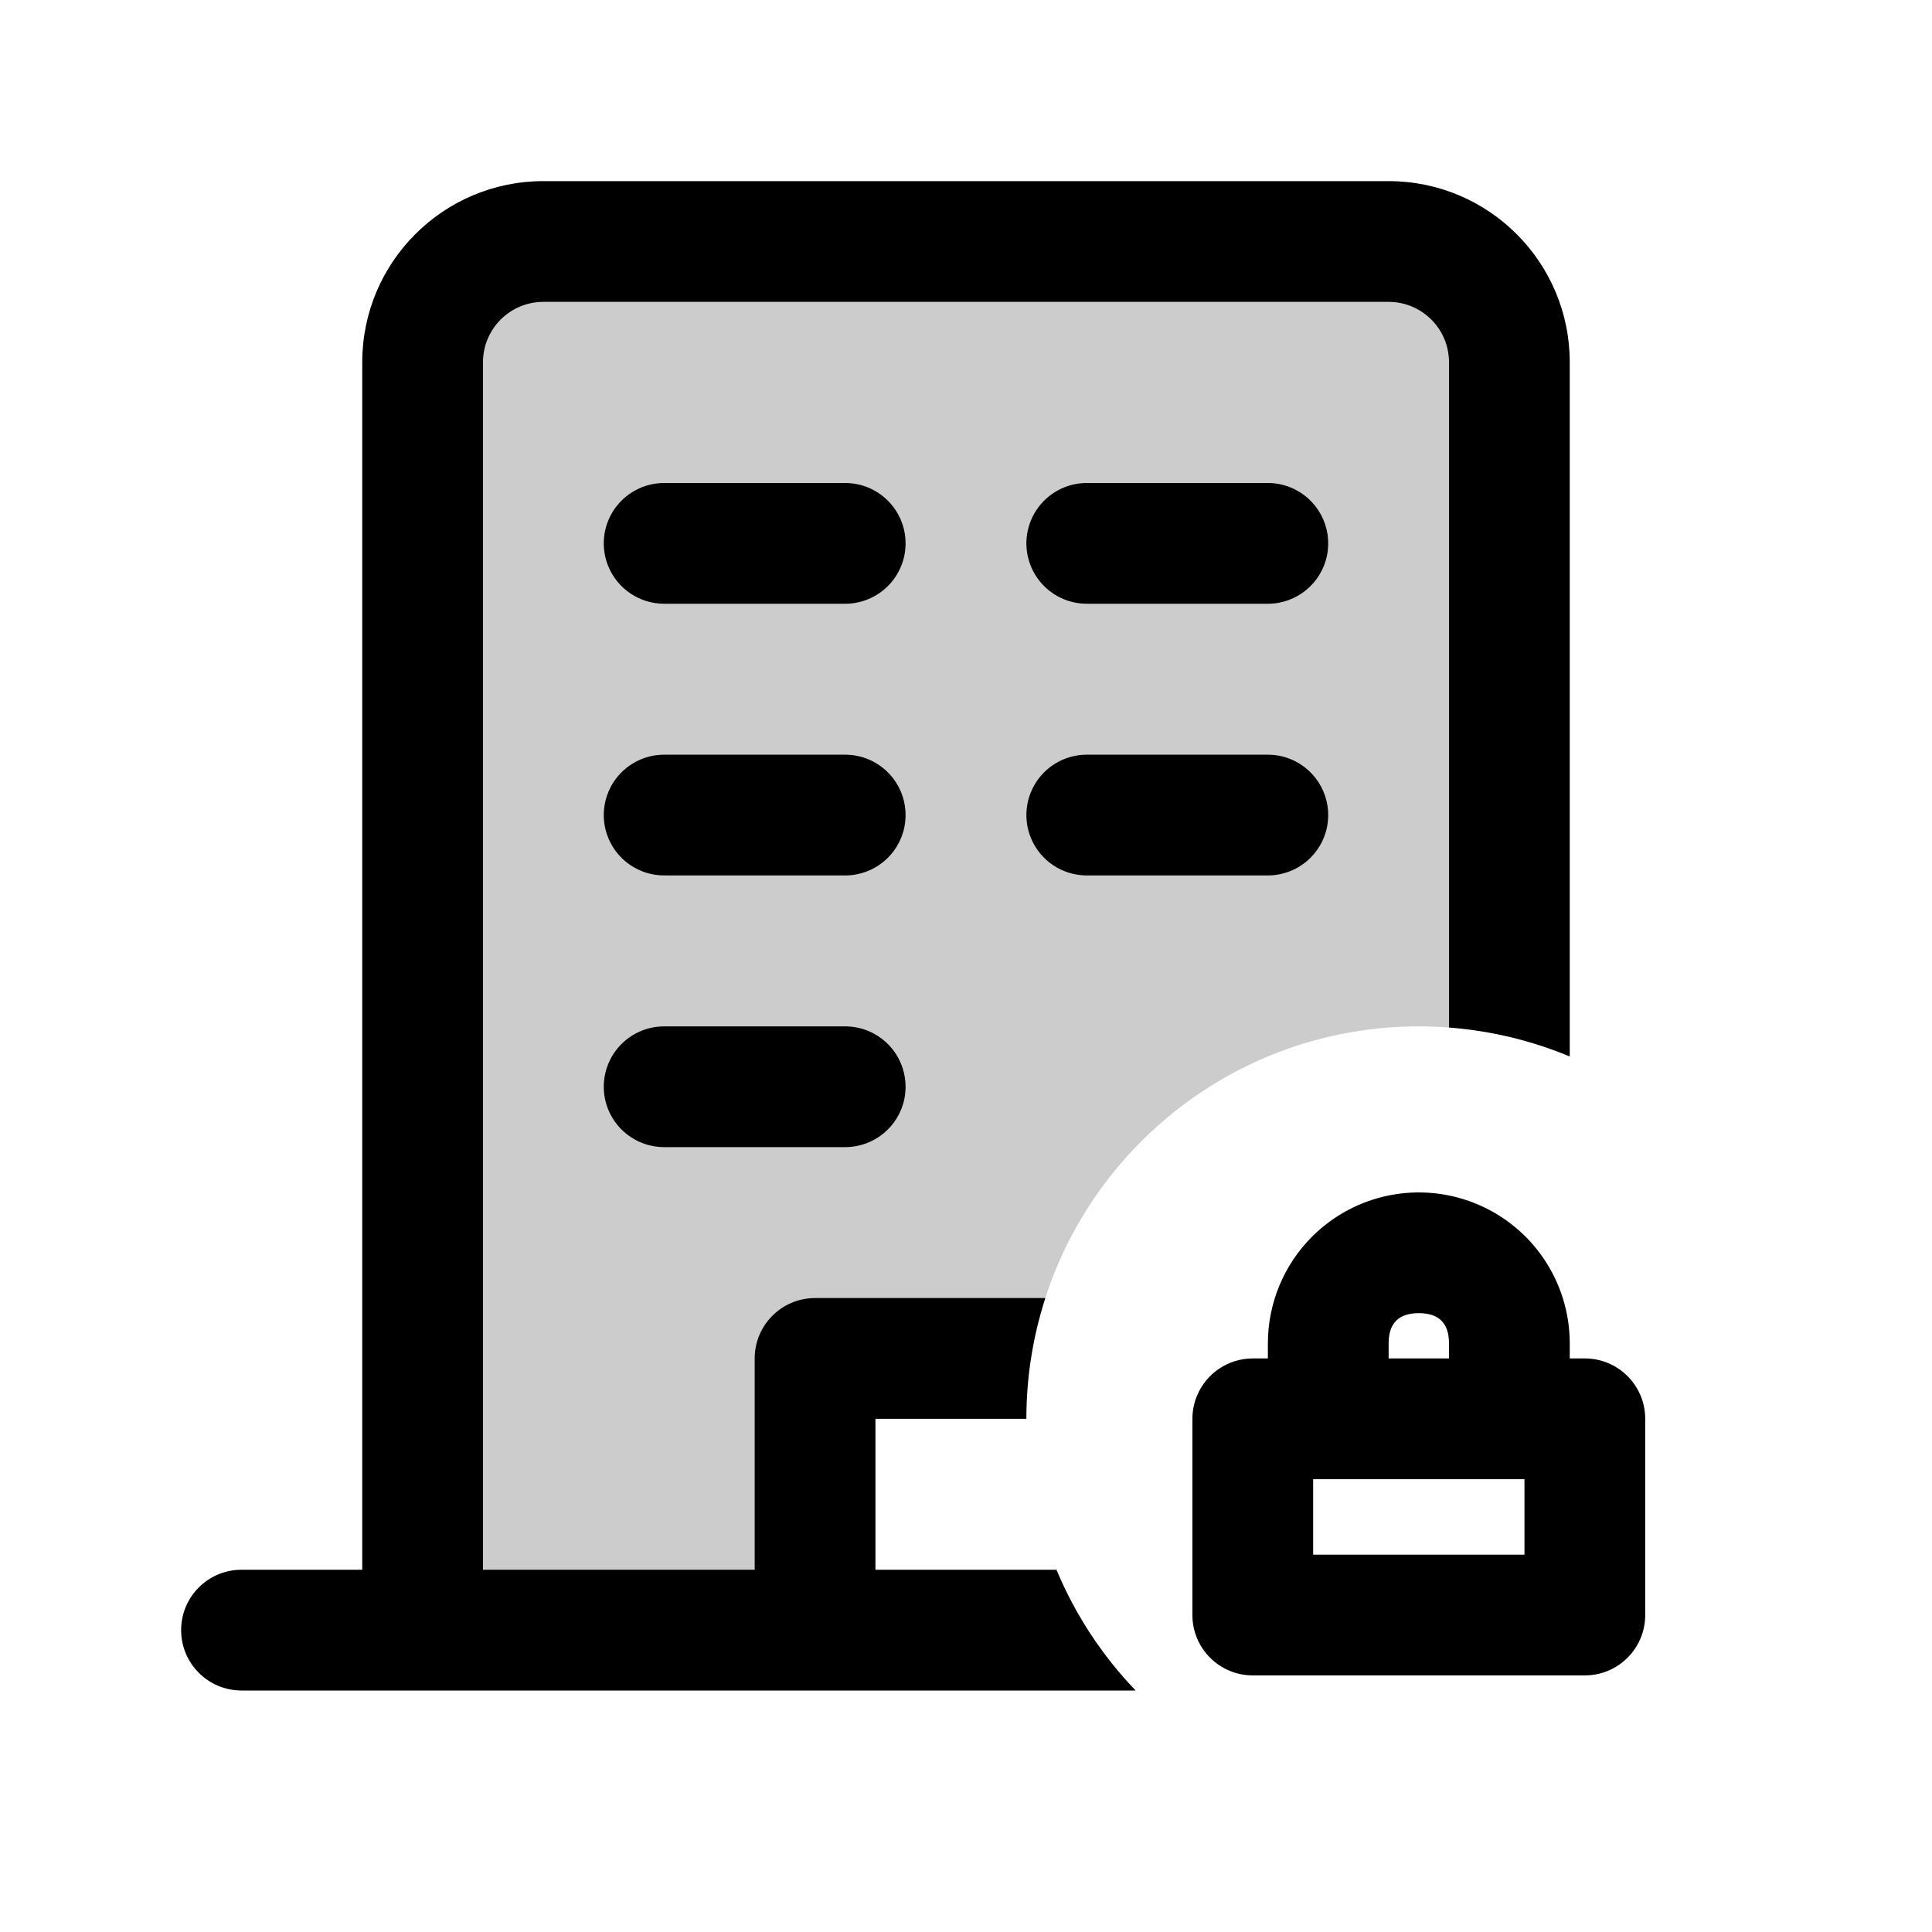
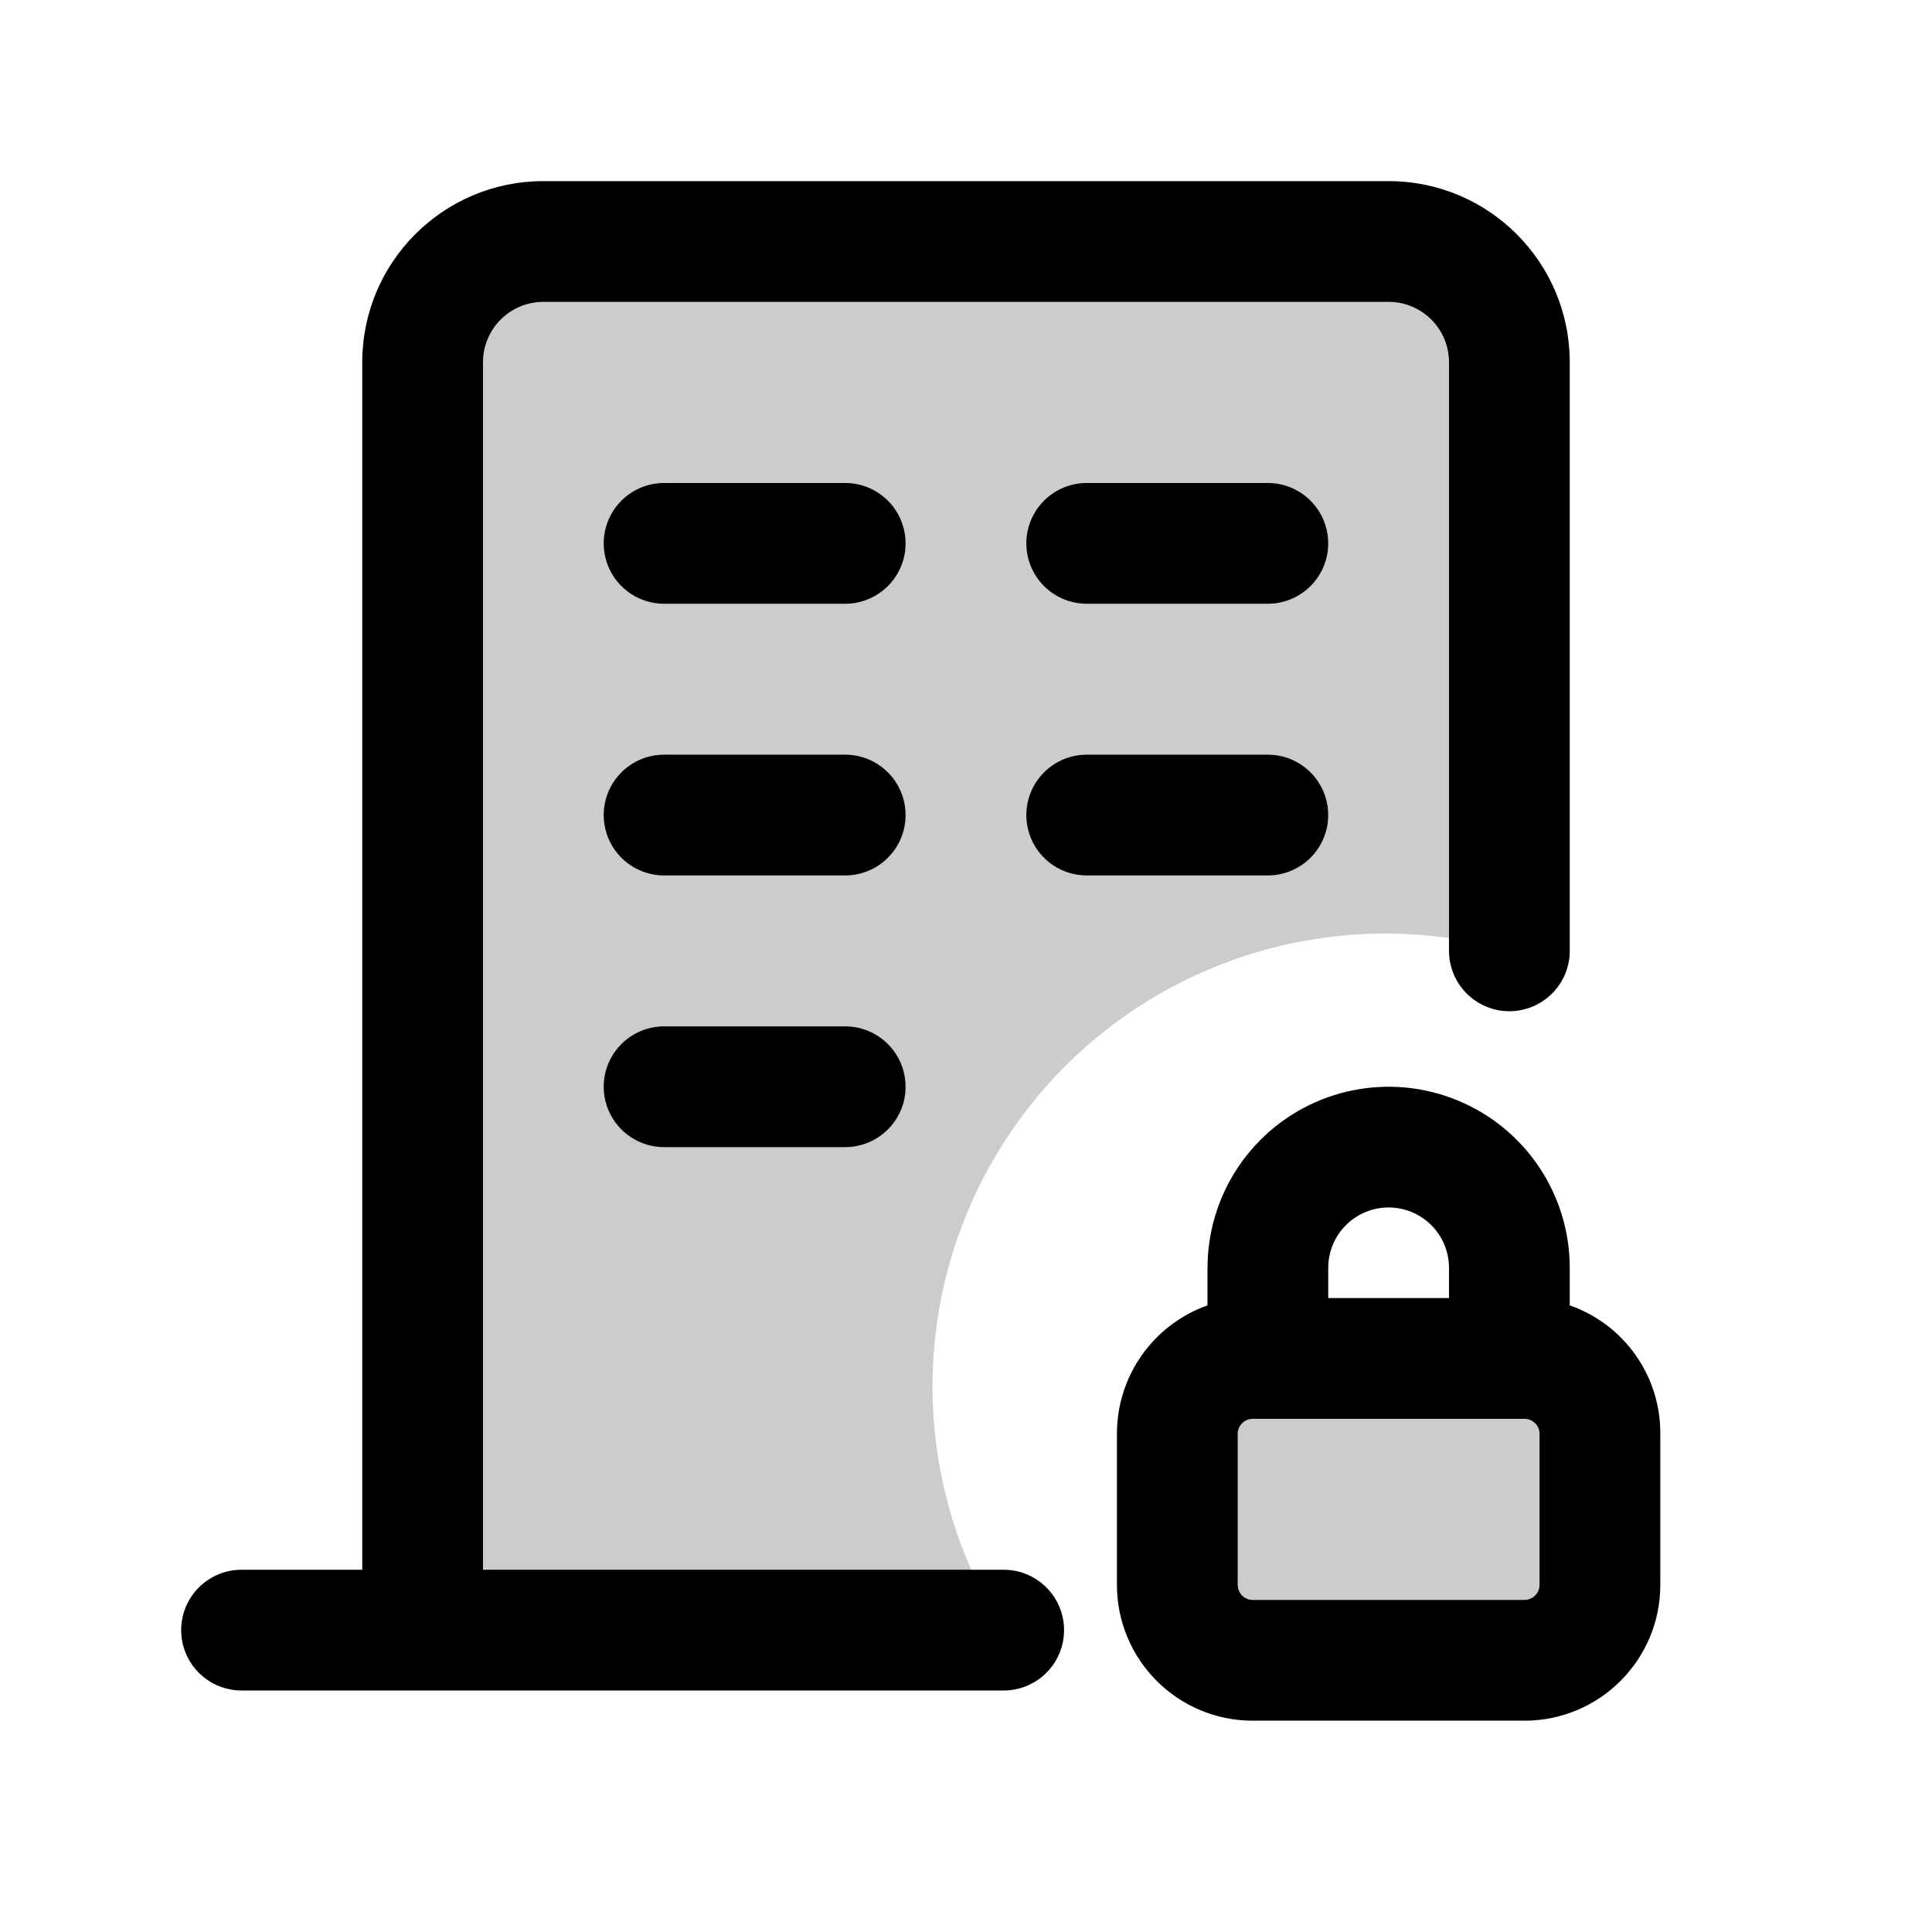
<svg xmlns="http://www.w3.org/2000/svg" viewBox="0 0 256 256" fill="currentColor">
-   <path d="M108 216V180H136.61C140.46 155.08 162 136 188 136C192.13 136 196.15 136.48 200 137.39V48C200 39.16 192.84 32 184 32H72C63.16 32 56 39.16 56 48V216H108Z" opacity="0.2" />
-   <path d="M24 216A8 8 0 0 0 32 224H150.48C146.06 219.4 142.48 213.98 139.99 208H116V188H136C136 182.42 136.88 177.04 138.51 172H108A8 8 0 0 0 100 180V208H64V48A8 8 0 0 1 72 40H184A8 8 0 0 1 192 48V136.15C197.63 136.58 203.01 137.91 208 139.99V48A24 24 0 0 0 184 24H72A24 24 0 0 0 48 48V208H32A8 8 0 0 0 24 216ZM80.61 75.06A8 8 0 0 0 88 80H112A8 8 0 0 0 115.06 64.61A8 8 0 0 0 112 64H88A8 8 0 0 0 80.61 75.06ZM136.61 75.06A8 8 0 0 0 144 80H168A8 8 0 0 0 171.06 64.61A8 8 0 0 0 168 64H144A8 8 0 0 0 136.61 75.06ZM80.61 111.06A8 8 0 0 0 88 116H112A8 8 0 0 0 115.06 100.61A8 8 0 0 0 112 100H88A8 8 0 0 0 80.61 111.06ZM136.61 111.06A8 8 0 0 0 144 116H168A8 8 0 0 0 171.06 100.61A8 8 0 0 0 168 100H144A8 8 0 0 0 136.61 111.06ZM80.61 147.06A8 8 0 0 0 88 152H112A8 8 0 0 0 115.06 136.61A8 8 0 0 0 112 136H88A8 8 0 0 0 80.61 147.06ZM158.61 184.94A8 8 0 0 0 158 188V214A8 8 0 0 0 166 222H210A8 8 0 0 0 218 214V188A8 8 0 0 0 210 180H208V178A20 20 0 0 0 173.86 163.86A20 20 0 0 0 168 178V180H166A8 8 0 0 0 158.61 184.94ZM192 180H184V178Q184 174 188 174Q192 174 192 178V180ZM202 206H174V196H202V206Z" />
+   <path d="M56 216H133C119.58 194.99 120.55 167.87 135.44 147.88C150.33 127.88 176.02 119.17 200 126V48C200 39.16 192.84 32 184 32H72C63.16 32 56 39.16 56 48V216ZM156 190V210C156 215.52 160.48 220 166 220H202C207.52 220 212 215.52 212 210V190C212 184.48 207.52 180 202 180H166C160.48 180 156 184.48 156 190Z" opacity="0.2" />
+   <path d="M28.94 208.61A8 8 0 0 0 32 224H133A8 8 0 0 0 136.06 208.61A8 8 0 0 0 133 208H64V48A8 8 0 0 1 72 40H184A8 8 0 0 1 192 48V126A8 8 0 0 0 207.39 129.06A8 8 0 0 0 208 126V48A24 24 0 0 0 184 24H72A24 24 0 0 0 48 48V208H32A8 8 0 0 0 28.94 208.61ZM82.34 66.34A8 8 0 0 0 88 80H112A8 8 0 0 0 115.06 64.61A8 8 0 0 0 112 64H88A8 8 0 0 0 82.34 66.34ZM138.34 66.34A8 8 0 0 0 144 80H168A8 8 0 0 0 171.06 64.61A8 8 0 0 0 168 64H144A8 8 0 0 0 138.34 66.34ZM82.34 102.34A8 8 0 0 0 88 116H112A8 8 0 0 0 115.06 100.61A8 8 0 0 0 112 100H88A8 8 0 0 0 82.34 102.34ZM138.34 102.34A8 8 0 0 0 144 116H168A8 8 0 0 0 171.06 100.61A8 8 0 0 0 168 100H144A8 8 0 0 0 138.34 102.34ZM82.34 138.34A8 8 0 0 0 88 152H112A8 8 0 0 0 115.06 136.61A8 8 0 0 0 112 136H88A8 8 0 0 0 82.34 138.34ZM148 190V210A18 18 0 0 0 166 228H202A18 18 0 0 0 220 210V190A17.91 17.91 0 0 0 208 172.97V168A24 24 0 0 0 167.03 151.03A24 24 0 0 0 160 168V172.97A18.03 18.03 0 0 0 148 190ZM178.34 162.34A8 8 0 0 1 192 168V172H176V168A8 8 0 0 1 178.34 162.34ZM204 190V210A2 2 0 0 1 202 212H166A2 2 0 0 1 164 210V190A2 2 0 0 1 166 188H202A2 2 0 0 1 204 190Z" />
</svg>
